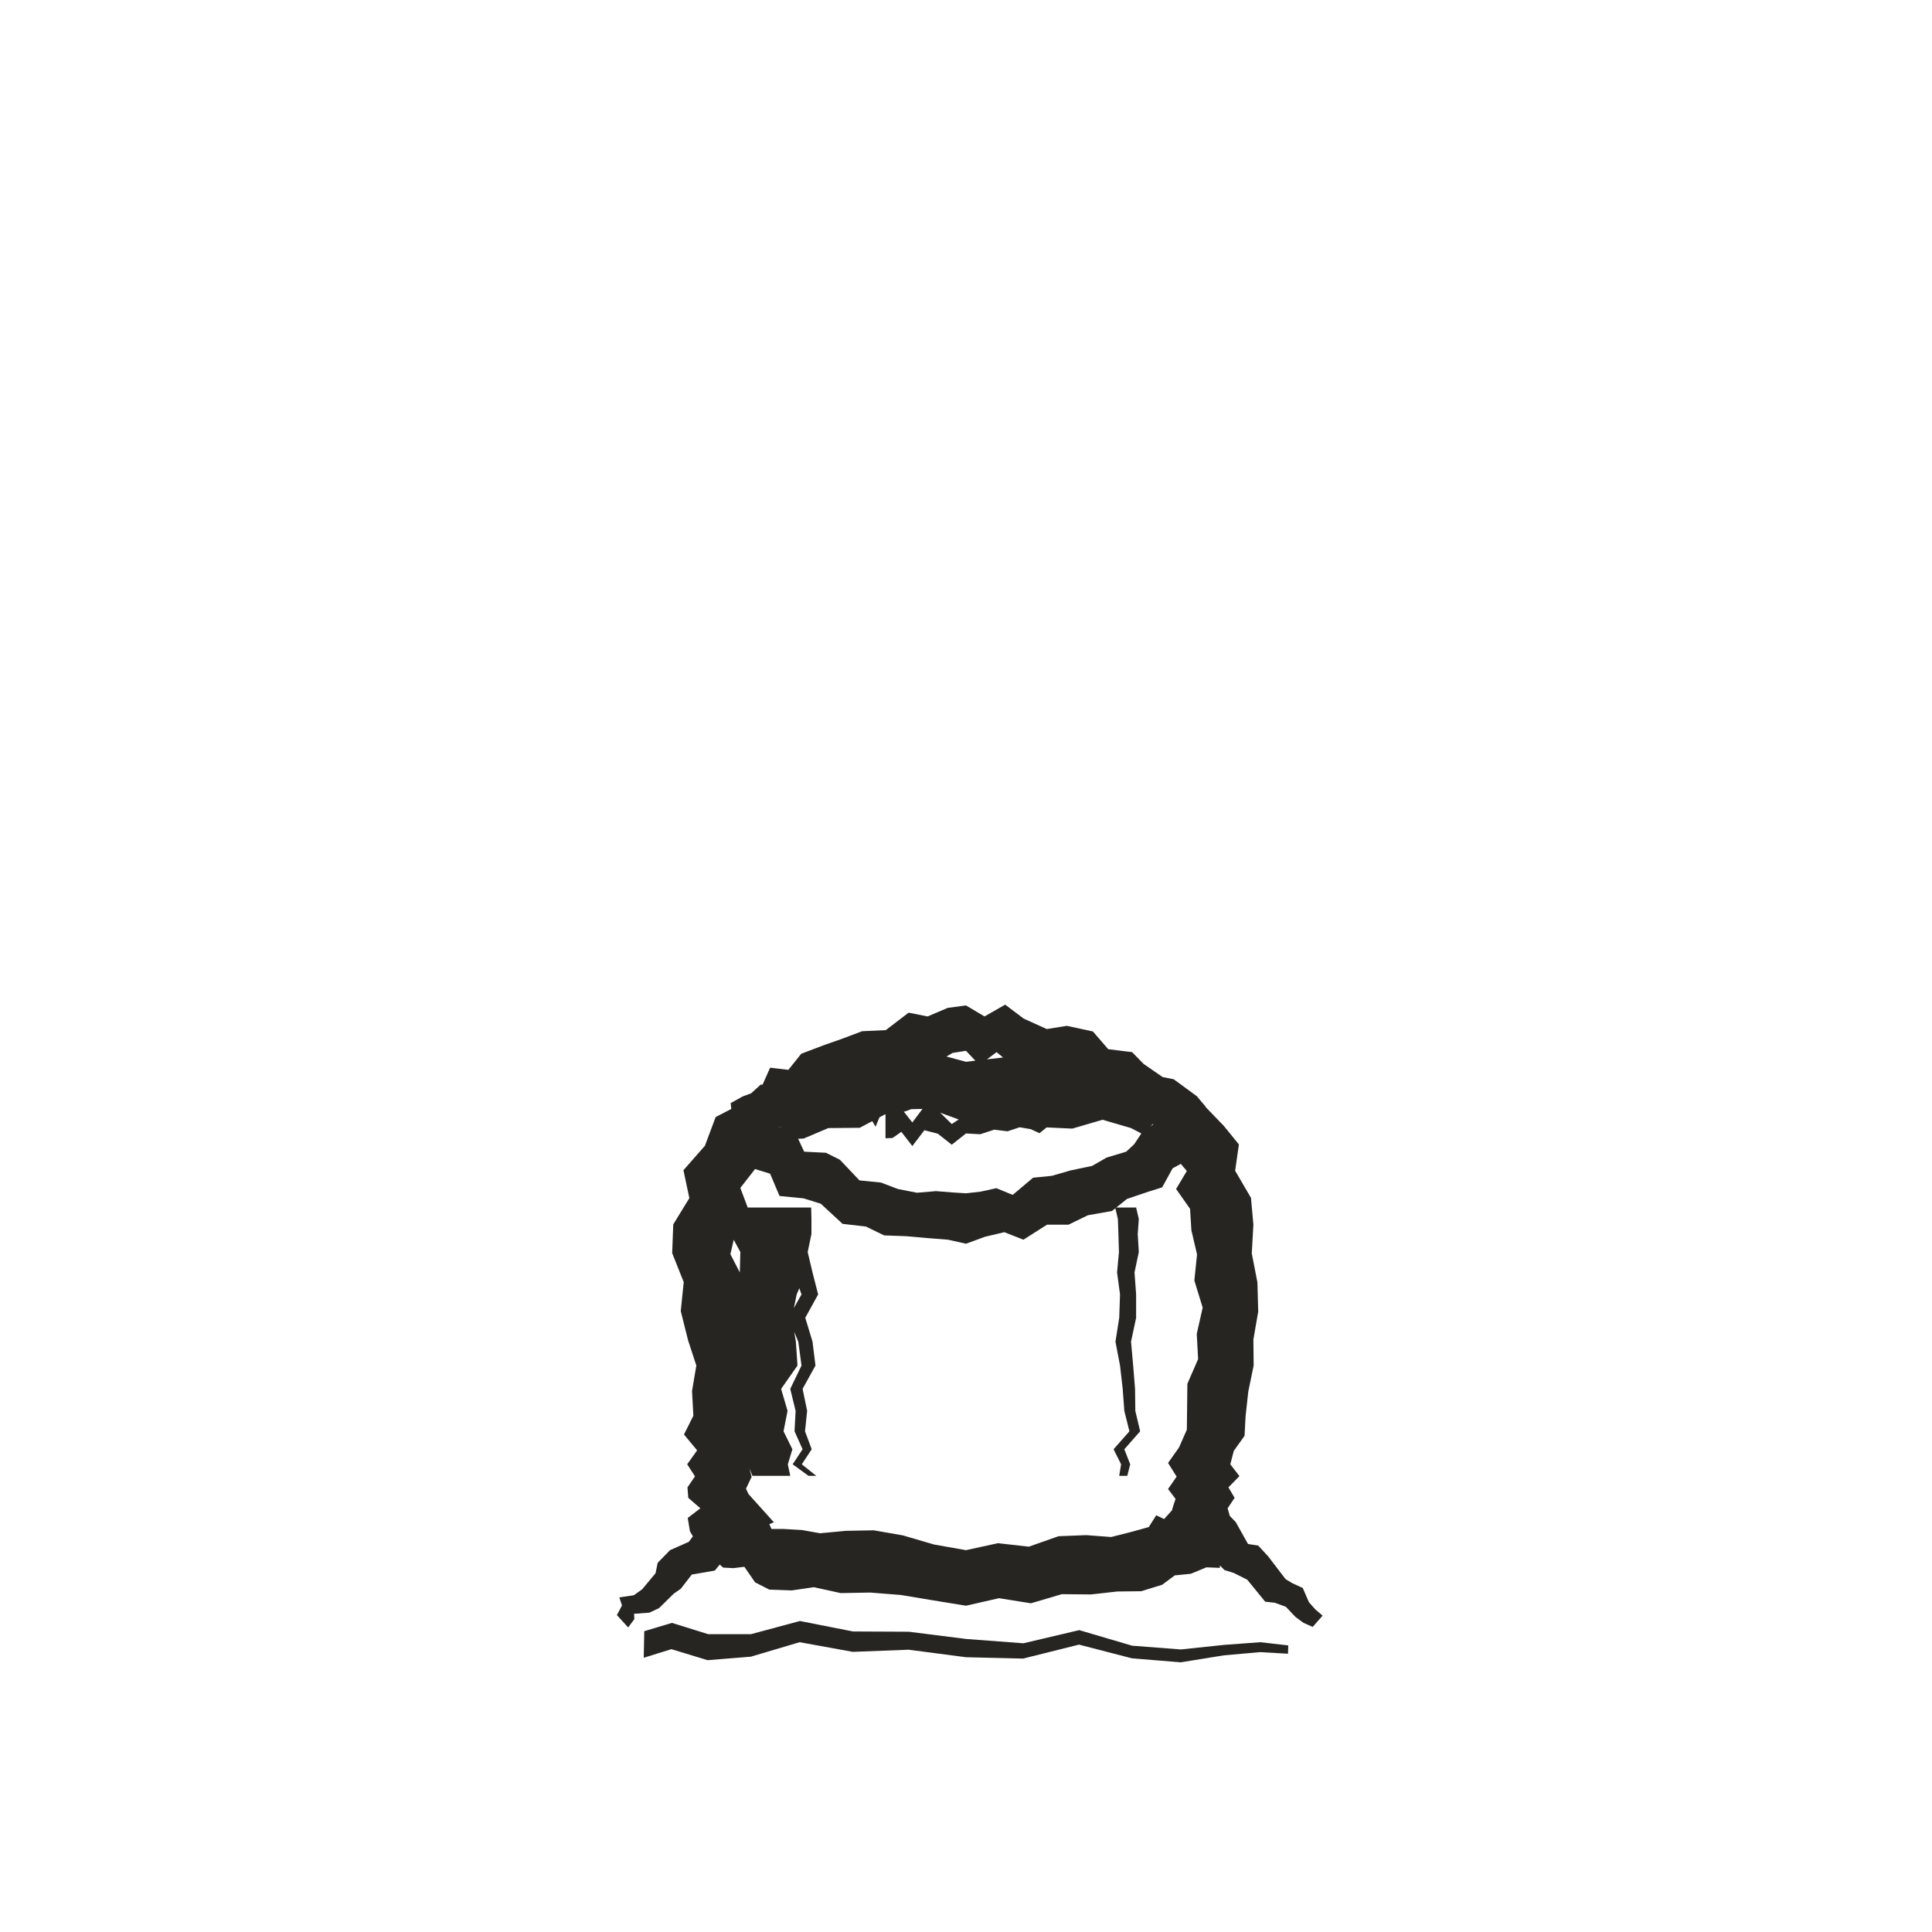
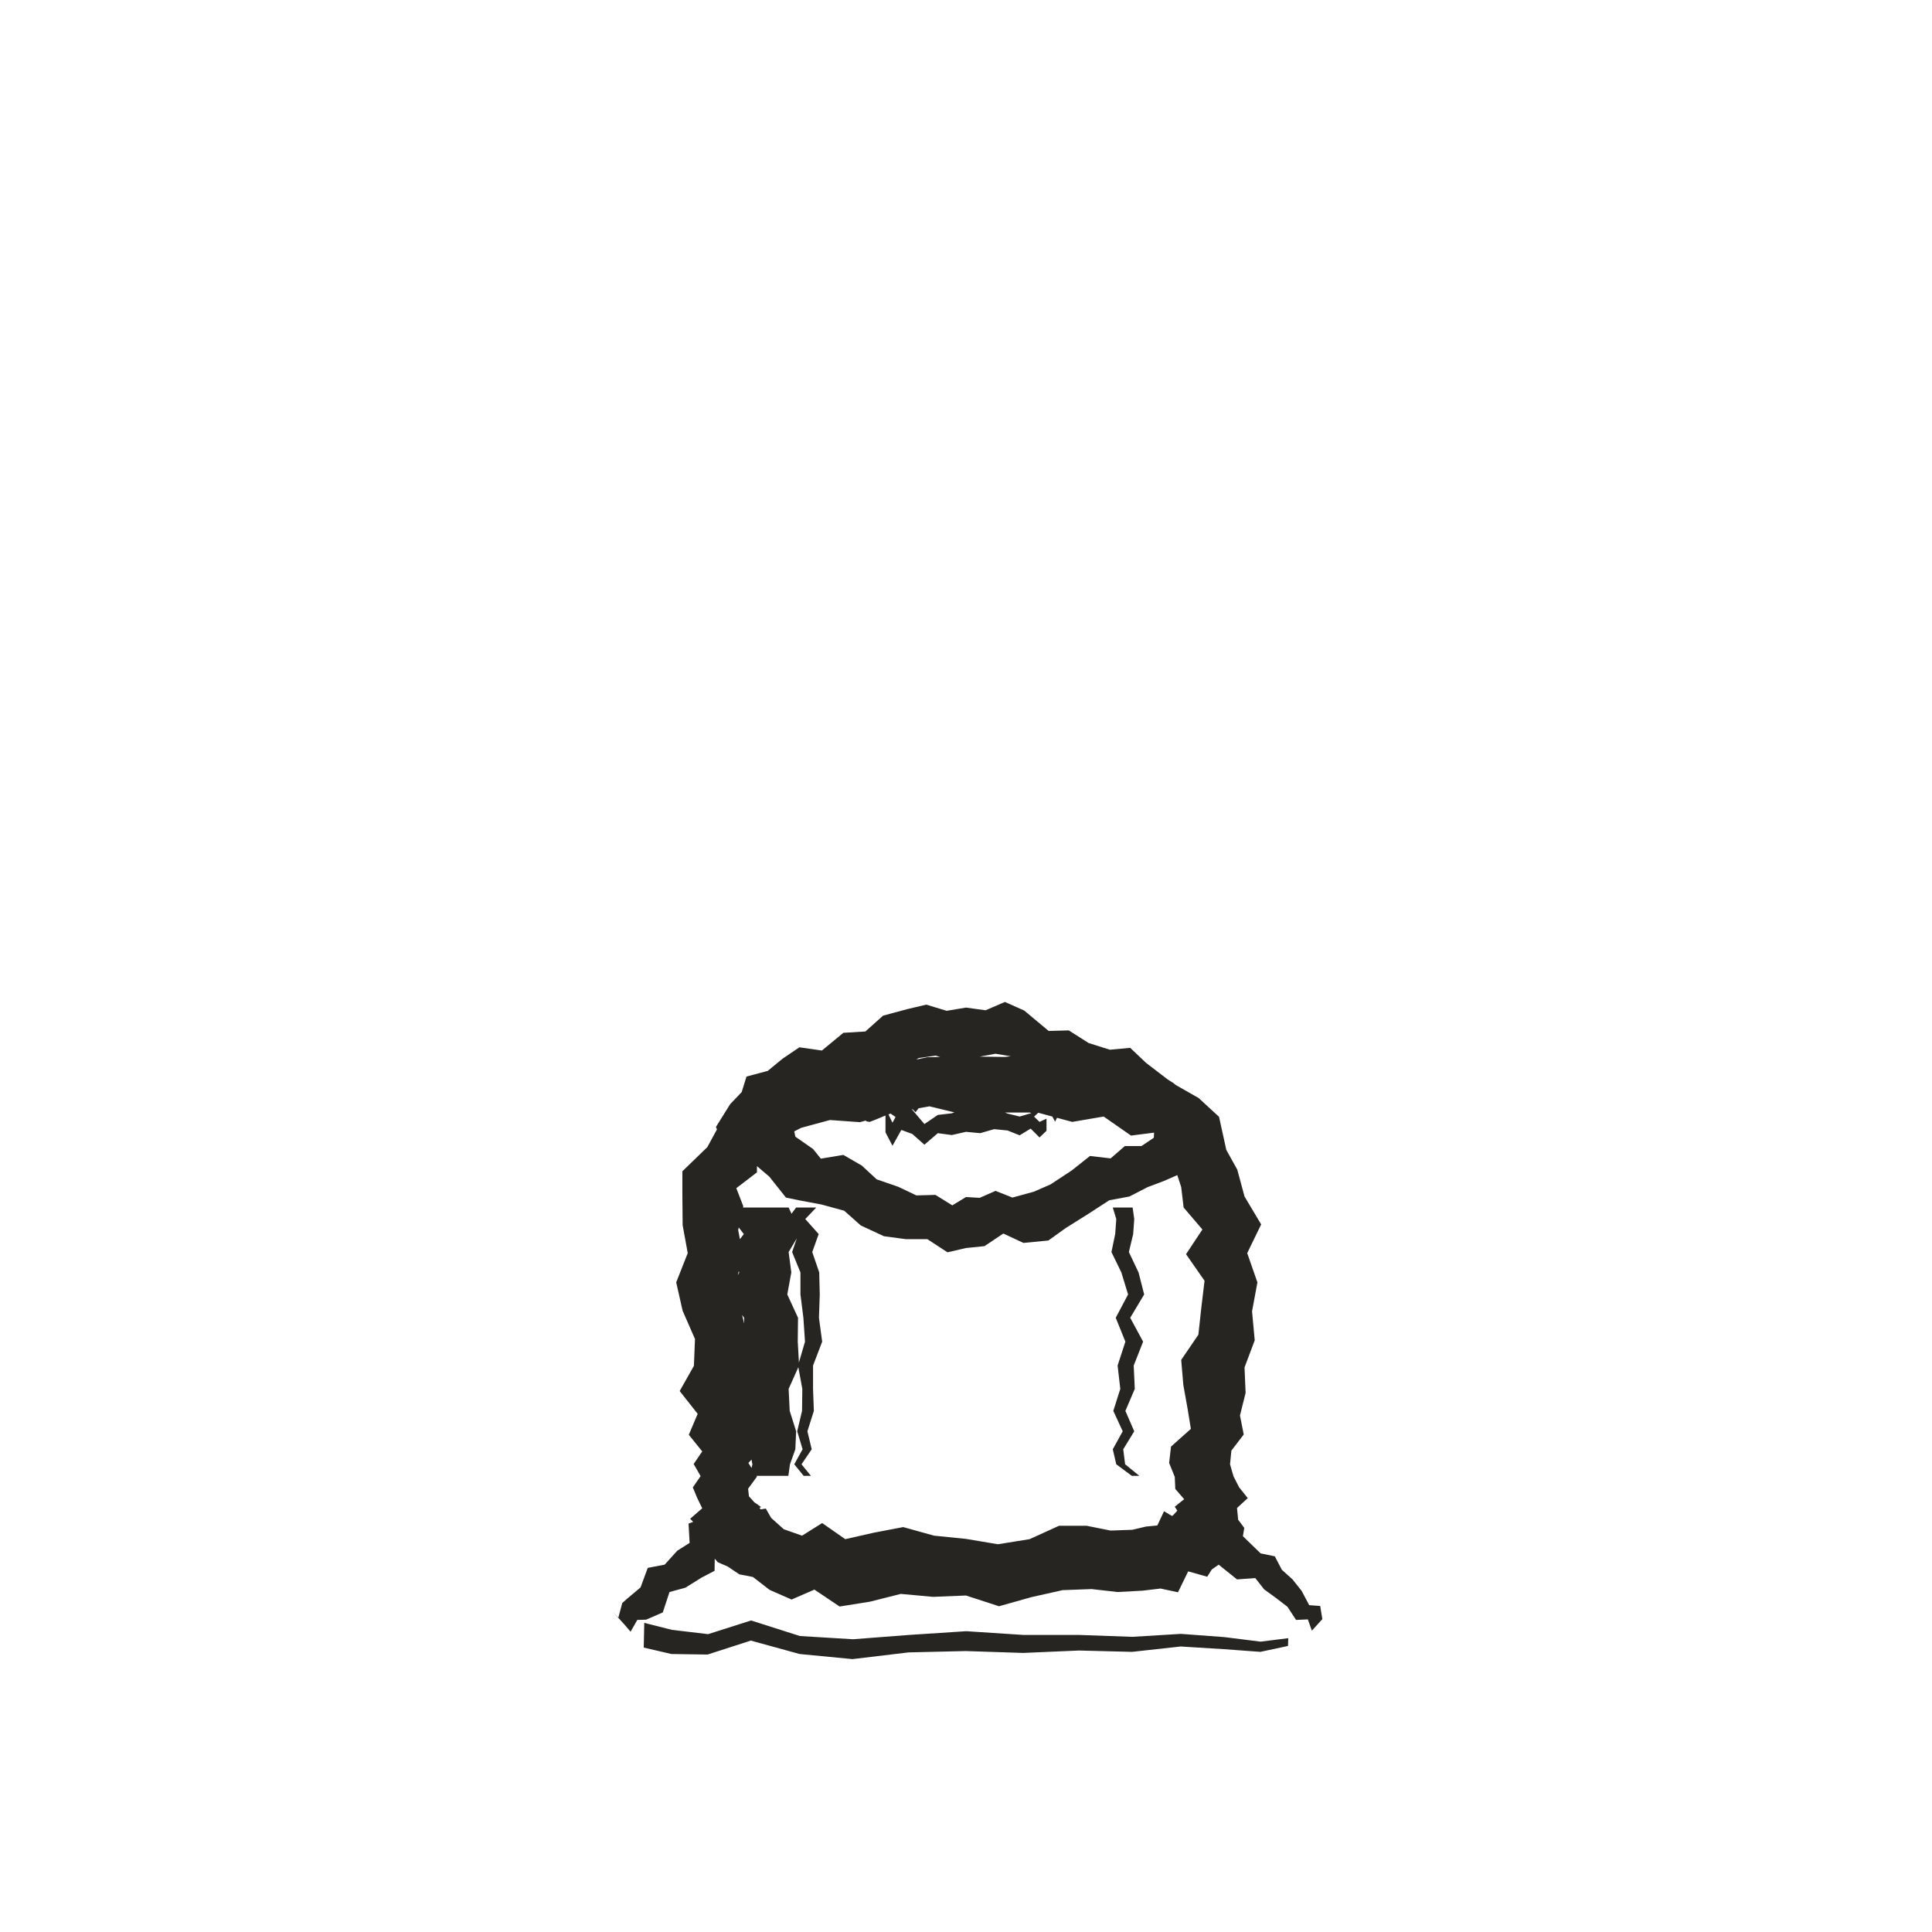
<svg xmlns="http://www.w3.org/2000/svg" viewBox="0 0 72 72" role="img" aria-label="flora / stump" data-pua="U+F141B" data-castalia-style="sumi-e-ink-wash-v1" data-ink-stroke-system="tapered-v1">
-   <path d="M 28.81,43.06 L 29.27,42.46 L 29.95,42.43 L 30.87,42.04 L 32.04,42.03 L 33.32,41.35 L 34.64,41.32 L 36.00,41.82 L 37.36,41.67 L 38.68,42.00 L 39.96,42.06 L 41.09,41.73 L 42.15,42.04 L 42.80,42.38 L 43.58,42.76 L 43.96,43.32 L 44.23,43.64 L 43.83,44.31 L 44.35,45.05 L 44.40,45.85 L 44.61,46.75 L 44.51,47.72 L 44.82,48.73 L 44.60,49.71 L 44.65,50.65 L 44.25,51.57 L 44.24,52.51 L 44.23,53.28 L 43.94,53.94 L 43.53,54.52 L 43.85,55.03 L 43.53,55.49 L 43.81,55.86 L 43.71,56.16 L 43.65,56.39 L 43.91,56.48 L 44.03,56.56 L 43.79,56.43 L 44.02,56.64 L 43.87,56.43 L 43.59,56.71 L 43.09,56.47 L 42.81,56.91 L 42.16,57.09 L 41.41,57.28 L 40.48,57.21 L 39.45,57.25 L 38.34,57.64 L 37.19,57.51 L 36.00,57.77 L 34.81,57.56 L 33.65,57.22 L 32.56,57.03 L 31.52,57.05 L 30.56,57.14 L 29.89,57.02 L 29.20,56.98 L 28.75,56.98 L 28.52,56.46 L 28.39,56.53 L 28.32,56.71 L 28.12,56.60 L 28.01,56.46 L 27.97,56.48 L 27.91,56.33 L 28.26,56.16 L 27.98,55.86 L 27.80,55.48 L 28.01,55.04 L 27.88,54.52 L 28.10,53.91 L 27.83,53.22 L 27.93,52.51 L 28.00,51.56 L 27.98,50.65 L 28.01,49.71 L 27.74,48.70 L 27.72,47.71 L 27.22,46.74 L 27.43,45.83 L 27.88,45.04 L 27.59,44.27 L 28.09,43.63 L 28.47,43.12 Z M 26.67,41.63 L 26.27,42.70 L 25.47,43.61 L 25.69,44.65 L 25.09,45.63 L 25.05,46.70 L 25.48,47.78 L 25.37,48.86 L 25.64,49.94 L 25.95,50.89 L 25.79,51.84 L 25.84,52.76 L 25.49,53.46 L 25.98,54.05 L 25.61,54.57 L 25.90,55.02 L 25.62,55.43 L 25.65,55.82 L 26.10,56.21 L 25.63,56.57 L 25.71,57.06 L 25.94,57.46 L 26.43,57.96 L 26.95,58.42 L 27.33,58.44 L 27.74,58.39 L 28.14,58.97 L 28.67,59.24 L 29.51,59.27 L 30.33,59.15 L 31.33,59.37 L 32.43,59.35 L 33.57,59.44 L 34.77,59.64 L 36.00,59.84 L 37.23,59.56 L 38.42,59.75 L 39.57,59.41 L 40.66,59.42 L 41.64,59.31 L 42.53,59.30 L 43.31,59.06 L 43.78,58.71 L 44.38,58.65 L 44.96,58.41 L 45.46,58.43 L 45.47,57.78 L 46.07,57.54 L 46.02,57.02 L 45.87,56.63 L 45.75,56.21 L 46.01,55.82 L 45.78,55.43 L 46.19,55.01 L 45.85,54.57 L 45.98,54.07 L 46.38,53.51 L 46.42,52.77 L 46.52,51.86 L 46.72,50.89 L 46.71,49.92 L 46.89,48.88 L 46.86,47.79 L 46.65,46.71 L 46.71,45.64 L 46.62,44.64 L 46.03,43.63 L 46.17,42.65 L 45.61,41.96 L 44.78,41.10 L 43.66,40.47 L 42.77,40.03 L 41.52,39.70 L 40.29,39.82 L 38.89,39.68 L 37.46,39.40 L 36.00,39.57 L 34.55,39.18 L 33.13,39.22 L 31.72,39.82 L 30.44,40.02 L 29.35,40.48 L 28.35,40.42 L 27.48,41.21 Z M 29.14,42.00 L 28.94,42.03 L 28.92,42.03 L 29.38,41.96 L 29.69,41.32 L 30.21,41.36 L 30.66,40.90 L 31.42,40.52 L 31.99,40.34 L 32.74,40.22 L 33.50,40.05 L 34.30,39.55 L 34.88,39.60 L 35.50,39.24 L 36.00,39.16 L 36.50,39.69 L 37.14,39.21 L 37.73,39.70 L 38.53,39.94 L 39.21,39.83 L 40.03,40.24 L 40.59,40.72 L 41.35,40.92 L 41.73,41.25 L 42.41,41.57 L 42.66,41.59 L 43.23,42.15 L 43.43,42.05 L 42.84,42.00 L 43.09,41.78 L 43.14,41.81 L 42.60,42.14 L 42.27,42.64 L 41.97,42.92 L 41.24,43.14 L 40.70,43.45 L 39.89,43.62 L 39.20,43.82 L 38.50,43.89 L 37.74,44.53 L 37.13,44.28 L 36.54,44.41 L 36.00,44.47 L 35.51,44.44 L 34.88,44.39 L 34.17,44.45 L 33.46,44.31 L 32.83,44.07 L 32.03,43.99 L 31.30,43.22 L 30.78,42.96 L 29.97,42.92 L 29.66,42.26 L 28.98,42.15 L 29.11,41.70 L 28.87,41.76 Z M 27.16,42.68 L 27.77,42.97 L 27.92,43.50 L 28.70,43.74 L 29.05,44.57 L 29.95,44.66 L 30.59,44.86 L 31.40,45.61 L 32.27,45.71 L 32.95,46.04 L 33.78,46.07 L 34.57,46.14 L 35.33,46.20 L 36.00,46.35 L 36.71,46.09 L 37.43,45.92 L 38.14,46.20 L 39.02,45.64 L 39.82,45.64 L 40.54,45.29 L 41.44,45.13 L 42.00,44.68 L 42.80,44.41 L 43.31,44.25 L 43.70,43.54 L 44.51,43.10 L 44.65,42.62 L 44.61,42.00 L 44.93,41.24 L 44.60,40.85 L 43.74,40.22 L 43.33,40.14 L 42.62,39.65 L 42.19,39.21 L 41.30,39.10 L 40.73,38.44 L 39.76,38.23 L 39.01,38.35 L 38.15,37.96 L 37.46,37.44 L 36.69,37.88 L 36.00,37.47 L 35.32,37.56 L 34.57,37.88 L 33.86,37.74 L 33.01,38.39 L 32.13,38.43 L 31.36,38.72 L 30.73,38.94 L 29.86,39.27 L 29.38,39.87 L 28.70,39.79 L 28.33,40.62 L 27.68,40.86 L 27.23,41.11 L 27.33,42.00 Z M 33.00,42.42 L 33.26,42.41 L 33.59,42.18 L 34.00,42.71 L 34.45,42.12 L 34.95,42.25 L 35.47,42.66 L 36.00,42.24 L 36.53,42.27 L 37.05,42.10 L 37.55,42.16 L 38.00,42.01 L 38.41,42.08 L 38.74,42.23 L 39.00,42.02 L 39.00,41.54 L 38.74,41.69 L 38.41,41.55 L 38.00,41.37 L 37.55,41.51 L 37.05,41.38 L 36.53,41.52 L 36.00,41.54 L 35.47,41.89 L 34.95,41.38 L 34.45,41.23 L 34.00,41.83 L 33.59,41.31 L 33.26,41.45 L 33.00,41.40 Z M 27.40,55.13 L 27.11,55.57 L 26.75,55.69 L 26.46,56.02 L 26.42,56.61 L 25.93,57.11 L 25.67,57.46 L 24.97,57.77 L 24.51,58.24 L 24.43,58.63 L 23.93,59.23 L 23.62,59.45 L 23.08,59.53 L 23.18,59.83 L 22.99,60.19 L 23.41,60.65 L 23.64,60.34 L 23.63,60.14 L 24.20,60.10 L 24.56,59.93 L 25.11,59.39 L 25.37,59.21 L 25.78,58.68 L 26.64,58.53 L 26.91,58.20 L 27.47,57.78 L 27.60,57.29 L 27.97,57.04 L 28.34,56.94 L 28.84,56.73 Z M 43.33,56.67 L 43.82,56.93 L 43.72,57.36 L 44.33,57.35 L 44.55,57.56 L 45.01,57.88 L 45.63,58.51 L 45.98,58.62 L 46.48,58.87 L 47.15,59.69 L 47.51,59.73 L 47.92,59.88 L 48.28,60.26 L 48.58,60.48 L 48.92,60.63 L 49.29,60.21 L 49.02,59.98 L 48.78,59.71 L 48.55,59.18 L 48.16,59.00 L 47.91,58.85 L 47.26,58.00 L 46.89,57.60 L 46.51,57.54 L 46.05,56.72 L 45.66,56.32 L 45.49,56.06 L 44.91,56.04 L 45.06,55.54 L 44.68,55.17 Z M 32.08,41.77 L 32.26,41.54 L 32.40,41.60 L 32.63,41.99 L 32.92,41.29 L 33.27,41.51 L 33.46,41.48 L 33.76,41.41 L 34.13,41.27 L 34.44,41.21 L 34.75,41.42 L 35.07,40.82 L 35.41,41.24 L 35.74,40.76 L 36.00,41.04 L 36.27,41.04 L 36.58,41.13 L 36.90,41.27 L 37.22,41.26 L 37.60,41.18 L 37.92,41.26 L 38.20,41.64 L 38.57,41.03 L 38.85,41.59 L 39.11,41.15 L 39.44,41.57 L 39.61,41.85 L 39.77,41.58 L 39.94,41.49 L 40.00,41.19 L 39.84,41.29 L 39.67,41.55 L 39.52,41.23 L 39.19,40.83 L 38.94,41.23 L 38.65,40.68 L 38.28,41.25 L 38.01,40.82 L 37.68,40.74 L 37.29,40.83 L 36.96,40.85 L 36.63,40.70 L 36.29,40.53 L 36.00,40.57 L 35.71,40.25 L 35.36,40.73 L 34.99,40.27 L 34.67,40.89 L 34.35,40.69 L 34.01,40.65 L 33.64,40.86 L 33.32,40.84 L 33.13,40.91 L 32.78,40.68 L 32.48,41.34 L 32.26,40.99 L 32.12,40.86 L 31.95,41.12 Z M 29.41,45.00 L 29.46,45.43 L 29.47,45.99 L 29.42,46.66 L 29.58,47.42 L 29.87,48.24 L 29.38,49.11 L 29.75,50.00 L 29.87,50.89 L 29.45,51.76 L 29.65,52.58 L 29.61,53.34 L 29.91,54.01 L 29.54,54.57 L 30.13,55.00 L 30.42,55.00 L 29.88,54.57 L 30.25,54.01 L 30.00,53.34 L 30.08,52.58 L 29.91,51.76 L 30.39,50.89 L 30.28,50.00 L 30.01,49.11 L 30.49,48.24 L 30.28,47.42 L 30.10,46.66 L 30.24,45.99 L 30.24,45.43 L 30.23,45.00 Z M 41.56,45.00 L 41.66,45.43 L 41.68,45.99 L 41.70,46.66 L 41.63,47.42 L 41.74,48.24 L 41.71,49.11 L 41.57,50.00 L 41.74,50.89 L 41.84,51.76 L 41.90,52.58 L 42.09,53.34 L 41.50,54.01 L 41.78,54.57 L 41.71,55.00 L 42.01,55.00 L 42.12,54.57 L 41.90,54.01 L 42.49,53.34 L 42.31,52.58 L 42.30,51.76 L 42.23,50.89 L 42.15,50.00 L 42.34,49.11 L 42.34,48.24 L 42.28,47.42 L 42.44,46.66 L 42.40,45.99 L 42.44,45.43 L 42.34,45.00 Z M 23.99,61.78 L 25.02,61.46 L 26.37,61.87 L 27.98,61.74 L 29.80,61.20 L 31.78,61.56 L 33.86,61.48 L 36.00,61.76 L 38.13,61.81 L 40.21,61.29 L 42.18,61.80 L 44.00,61.95 L 45.61,61.69 L 46.96,61.57 L 48.00,61.63 L 48.01,61.32 L 46.97,61.20 L 45.62,61.30 L 44.01,61.47 L 42.19,61.33 L 40.22,60.75 L 38.14,61.24 L 36.01,61.08 L 33.87,60.81 L 31.79,60.80 L 29.81,60.41 L 27.99,60.90 L 26.39,60.90 L 25.04,60.48 L 24.01,60.79 Z M 27.39,45.00 L 27.40,45.43 L 27.23,45.99 L 27.59,46.66 L 27.57,47.42 L 27.51,48.24 L 27.36,49.11 L 27.45,50.00 L 27.72,50.89 L 27.33,51.76 L 27.45,52.58 L 27.48,53.34 L 27.77,54.01 L 27.87,54.57 L 28.04,55.00 L 29.45,55.00 L 29.36,54.57 L 29.53,54.01 L 29.20,53.34 L 29.35,52.58 L 29.11,51.76 L 29.72,50.89 L 29.66,50.00 L 29.51,49.11 L 29.69,48.24 L 30.04,47.42 L 30.08,46.66 L 29.56,45.99 L 29.96,45.43 L 30.00,45.00 Z" fill="#262522" />
+   <path d="M 28.64,43.01 L 28.96,42.49 L 29.86,42.03 L 30.93,41.74 L 32.05,41.82 L 33.29,41.47 L 34.64,41.23 L 36.00,41.56 L 37.35,41.46 L 38.66,41.46 L 39.96,41.81 L 41.13,41.61 L 42.15,42.32 L 43.01,42.21 L 43.49,42.56 L 43.71,43.04 L 43.87,43.78 L 44.02,44.24 L 44.11,45.00 L 44.81,45.82 L 44.20,46.74 L 44.89,47.73 L 44.77,48.73 L 44.66,49.74 L 44.02,50.68 L 44.10,51.62 L 44.26,52.51 L 44.38,53.25 L 43.64,53.91 L 43.57,54.52 L 43.78,55.04 L 43.80,55.49 L 44.13,55.87 L 43.78,56.15 L 43.92,56.37 L 43.65,56.50 L 43.89,56.43 L 43.58,56.60 L 43.75,56.73 L 43.77,56.55 L 43.38,56.32 L 43.13,56.85 L 42.71,56.89 L 42.20,57.01 L 41.39,57.04 L 40.49,56.86 L 39.47,56.86 L 38.37,57.36 L 37.19,57.55 L 36.00,57.35 L 34.81,57.23 L 33.66,56.91 L 32.56,57.12 L 31.50,57.36 L 30.64,56.76 L 29.89,57.23 L 29.21,56.99 L 28.74,56.57 L 28.54,56.22 L 28.29,56.26 L 28.09,56.55 L 28.28,56.62 L 28.43,56.58 L 28.29,56.54 L 28.13,56.33 L 28.36,56.16 L 27.92,55.85 L 27.88,55.48 L 28.21,55.03 L 27.89,54.52 L 28.43,53.94 L 27.84,53.24 L 27.82,52.47 L 27.57,51.56 L 28.08,50.64 L 27.83,49.71 L 27.58,48.70 L 27.45,47.72 L 27.68,46.74 L 27.51,45.84 L 27.70,44.95 L 27.44,44.28 L 28.21,43.69 L 28.21,43.27 Z M 26.74,42.05 L 26.36,42.75 L 25.43,43.65 L 25.43,44.54 L 25.44,45.66 L 25.63,46.70 L 25.20,47.79 L 25.44,48.85 L 25.90,49.90 L 25.86,50.90 L 25.33,51.84 L 26.00,52.69 L 25.67,53.47 L 26.17,54.09 L 25.85,54.56 L 26.11,55.01 L 25.82,55.43 L 25.98,55.82 L 26.17,56.21 L 25.72,56.60 L 26.19,57.08 L 26.35,57.59 L 26.57,58.01 L 26.75,58.22 L 27.12,58.38 L 27.55,58.67 L 28.06,58.77 L 28.68,59.25 L 29.50,59.61 L 30.35,59.24 L 31.29,59.87 L 32.42,59.69 L 33.57,59.40 L 34.77,59.51 L 36.00,59.46 L 37.23,59.86 L 38.44,59.52 L 39.60,59.26 L 40.68,59.22 L 41.65,59.33 L 42.58,59.28 L 43.25,59.20 L 43.90,59.34 L 44.28,58.56 L 44.99,58.76 L 45.16,58.49 L 45.56,58.21 L 45.97,57.43 L 46.00,57.11 L 46.14,56.61 L 46.10,56.20 L 46.50,55.83 L 46.18,55.43 L 45.97,55.02 L 45.84,54.57 L 45.89,54.06 L 46.35,53.46 L 46.21,52.75 L 46.42,51.91 L 46.38,50.96 L 46.76,49.95 L 46.66,48.87 L 46.86,47.79 L 46.48,46.70 L 47.00,45.63 L 46.38,44.59 L 46.11,43.59 L 45.70,42.85 L 45.43,41.62 L 44.67,40.92 L 43.81,40.43 L 42.71,40.48 L 41.53,39.76 L 40.28,39.62 L 38.87,39.23 L 37.44,39.39 L 36.00,39.37 L 34.56,39.40 L 33.13,39.70 L 31.75,39.75 L 30.51,39.79 L 29.24,40.04 L 28.21,40.83 L 27.45,41.37 Z M 28.64,42.00 L 28.96,42.10 L 29.27,42.24 L 29.14,41.80 L 29.81,41.77 L 30.13,41.16 L 30.74,40.96 L 31.39,40.87 L 32.10,40.21 L 32.88,40.28 L 33.50,39.87 L 34.24,39.43 L 34.87,39.34 L 35.47,39.52 L 36.00,39.45 L 36.55,39.37 L 37.10,39.27 L 37.76,39.38 L 38.55,40.19 L 39.31,39.93 L 39.89,40.61 L 40.70,40.64 L 41.27,40.77 L 41.87,41.11 L 42.55,41.74 L 42.83,41.52 L 43.31,41.89 L 43.05,42.11 L 43.07,42.00 L 43.14,41.94 L 43.03,41.77 L 43.00,42.40 L 42.54,42.71 L 41.92,42.71 L 41.39,43.17 L 40.62,43.08 L 39.94,43.62 L 39.15,44.14 L 38.53,44.41 L 37.73,44.63 L 37.10,44.38 L 36.51,44.64 L 36.00,44.61 L 35.49,44.92 L 34.86,44.53 L 34.15,44.55 L 33.48,44.23 L 32.67,43.95 L 32.12,43.44 L 31.43,43.04 L 30.59,43.18 L 30.30,42.82 L 29.64,42.36 L 29.52,41.77 L 29.08,41.82 L 28.97,41.75 Z M 27.04,42.80 L 27.66,43.17 L 28.20,43.45 L 28.67,43.85 L 29.29,44.63 L 29.82,44.74 L 30.62,44.89 L 31.46,45.12 L 32.08,45.67 L 32.94,46.07 L 33.76,46.18 L 34.56,46.18 L 35.31,46.67 L 36.00,46.51 L 36.69,46.44 L 37.39,45.97 L 38.14,46.32 L 39.07,46.23 L 39.71,45.77 L 40.57,45.23 L 41.34,44.73 L 42.09,44.59 L 42.77,44.24 L 43.38,44.01 L 44.04,43.72 L 44.30,42.97 L 44.43,42.64 L 44.66,42.00 L 44.57,41.29 L 44.35,40.90 L 43.74,40.37 L 43.52,40.23 L 42.71,39.61 L 42.12,39.05 L 41.36,39.12 L 40.57,38.87 L 39.83,38.40 L 39.08,38.42 L 38.17,37.66 L 37.45,37.34 L 36.73,37.65 L 36.00,37.55 L 35.28,37.67 L 34.52,37.44 L 33.80,37.61 L 32.91,37.85 L 32.25,38.44 L 31.43,38.49 L 30.63,39.15 L 29.79,39.03 L 29.17,39.45 L 28.61,39.91 L 27.82,40.12 L 27.64,40.70 L 27.21,41.15 L 26.68,42.00 Z M 33.00,42.20 L 33.26,42.70 L 33.59,42.11 L 34.00,42.26 L 34.45,42.66 L 34.95,42.23 L 35.47,42.30 L 36.00,42.18 L 36.53,42.23 L 37.05,42.08 L 37.55,42.13 L 38.00,42.31 L 38.41,42.06 L 38.74,42.39 L 39.00,42.14 L 39.00,41.69 L 38.74,41.81 L 38.41,41.49 L 38.00,41.61 L 37.55,41.50 L 37.05,41.30 L 36.53,41.44 L 36.00,41.30 L 35.47,41.49 L 34.95,41.55 L 34.45,41.89 L 34.00,41.36 L 33.59,41.23 L 33.26,41.84 L 33.00,41.30 Z M 27.34,55.13 L 27.20,55.68 L 27.04,55.90 L 26.61,56.47 L 26.54,56.45 L 25.66,56.78 L 25.70,57.50 L 25.24,57.79 L 24.77,58.31 L 24.14,58.43 L 23.87,59.16 L 23.37,59.58 L 23.19,59.74 L 23.04,60.30 L 22.85,60.08 L 23.26,60.53 L 23.50,60.81 L 23.75,60.37 L 24.08,60.36 L 24.70,60.09 L 24.95,59.33 L 25.54,59.17 L 26.15,58.79 L 26.63,58.54 L 26.64,57.87 L 27.42,57.44 L 27.53,57.49 L 28.11,57.09 L 28.44,57.06 L 28.63,56.56 Z M 43.41,56.81 L 43.67,57.07 L 43.95,57.00 L 44.04,57.61 L 44.74,57.66 L 45.26,58.17 L 45.39,58.29 L 46.10,58.86 L 46.78,58.81 L 47.11,59.23 L 47.55,59.55 L 47.98,59.88 L 48.30,60.37 L 48.74,60.35 L 48.89,60.77 L 49.28,60.34 L 49.20,59.85 L 48.79,59.82 L 48.51,59.29 L 48.17,58.86 L 47.77,58.50 L 47.51,58.00 L 46.98,57.89 L 46.32,57.25 L 46.37,56.94 L 45.93,56.35 L 45.31,56.20 L 45.33,55.46 L 45.03,55.56 L 44.66,55.43 Z M 32.07,41.53 L 32.29,41.79 L 32.41,41.81 L 32.62,41.73 L 32.93,41.60 L 33.19,41.50 L 33.45,41.68 L 33.75,41.07 L 34.12,41.45 L 34.51,40.94 L 34.78,41.17 L 35.14,41.12 L 35.41,41.13 L 35.71,41.21 L 36.00,41.13 L 36.30,41.02 L 36.60,41.07 L 36.89,41.42 L 37.26,40.79 L 37.58,41.35 L 37.89,40.90 L 38.28,41.33 L 38.53,41.62 L 38.79,41.38 L 39.07,41.34 L 39.32,41.80 L 39.56,41.32 L 39.77,41.63 L 39.92,41.54 L 39.98,41.22 L 39.85,41.25 L 39.65,40.95 L 39.41,41.42 L 39.15,40.96 L 38.87,41.04 L 38.60,41.28 L 38.36,40.93 L 37.96,40.53 L 37.65,40.94 L 37.32,40.40 L 36.95,41.00 L 36.65,40.60 L 36.32,40.56 L 36.00,40.72 L 35.69,40.79 L 35.37,40.70 L 35.07,40.58 L 34.70,40.68 L 34.42,40.41 L 34.01,40.93 L 33.62,40.50 L 33.33,41.14 L 33.06,40.94 L 32.76,40.86 L 32.46,41.07 L 32.23,41.00 L 32.15,41.08 L 31.93,40.82 Z M 29.67,45.00 L 29.35,45.43 L 29.75,45.99 L 29.52,46.66 L 29.83,47.42 L 29.83,48.24 L 29.94,49.11 L 30.00,50.00 L 29.74,50.89 L 29.90,51.76 L 29.89,52.58 L 29.71,53.34 L 29.91,54.01 L 29.60,54.57 L 29.95,55.00 L 30.22,55.00 L 29.87,54.57 L 30.25,54.01 L 30.09,53.34 L 30.33,52.58 L 30.30,51.76 L 30.30,50.89 L 30.64,50.00 L 30.52,49.11 L 30.55,48.24 L 30.53,47.42 L 30.27,46.66 L 30.51,45.99 L 30.01,45.43 L 30.42,45.00 Z M 41.47,45.00 L 41.60,45.43 L 41.56,45.99 L 41.42,46.66 L 41.79,47.42 L 42.04,48.24 L 41.58,49.11 L 41.94,50.00 L 41.65,50.89 L 41.75,51.76 L 41.49,52.58 L 41.84,53.34 L 41.47,54.01 L 41.60,54.57 L 42.18,55.00 L 42.46,55.00 L 41.93,54.57 L 41.86,54.01 L 42.27,53.34 L 41.94,52.58 L 42.29,51.76 L 42.25,50.89 L 42.60,50.00 L 42.12,49.11 L 42.64,48.24 L 42.43,47.42 L 42.07,46.66 L 42.23,45.99 L 42.27,45.43 L 42.21,45.00 Z M 23.99,61.40 L 25.02,61.64 L 26.37,61.66 L 27.98,61.14 L 29.80,61.64 L 31.77,61.83 L 33.86,61.58 L 35.99,61.53 L 38.13,61.60 L 40.21,61.51 L 42.19,61.56 L 44.00,61.36 L 45.62,61.46 L 46.97,61.56 L 48.00,61.34 L 48.01,61.05 L 46.98,61.18 L 45.63,61.01 L 44.01,60.89 L 42.20,61.00 L 40.23,60.93 L 38.15,60.93 L 36.01,60.79 L 33.87,60.93 L 31.79,61.09 L 29.81,60.97 L 27.99,60.39 L 26.39,60.90 L 25.04,60.74 L 24.01,60.48 Z M 26.94,45.00 L 27.29,45.43 L 27.72,45.99 L 27.21,46.66 L 27.55,47.42 L 27.12,48.24 L 27.73,49.11 L 27.75,50.00 L 27.56,50.89 L 27.41,51.76 L 27.27,52.58 L 27.89,53.34 L 27.93,54.01 L 28.04,54.57 L 27.94,55.00 L 29.38,55.00 L 29.44,54.57 L 29.64,54.01 L 29.67,53.34 L 29.43,52.58 L 29.39,51.76 L 29.78,50.89 L 29.73,50.00 L 29.74,49.11 L 29.34,48.24 L 29.49,47.42 L 29.39,46.66 L 29.79,45.99 L 29.59,45.43 L 29.39,45.00 Z" fill="#262522" />
</svg>
